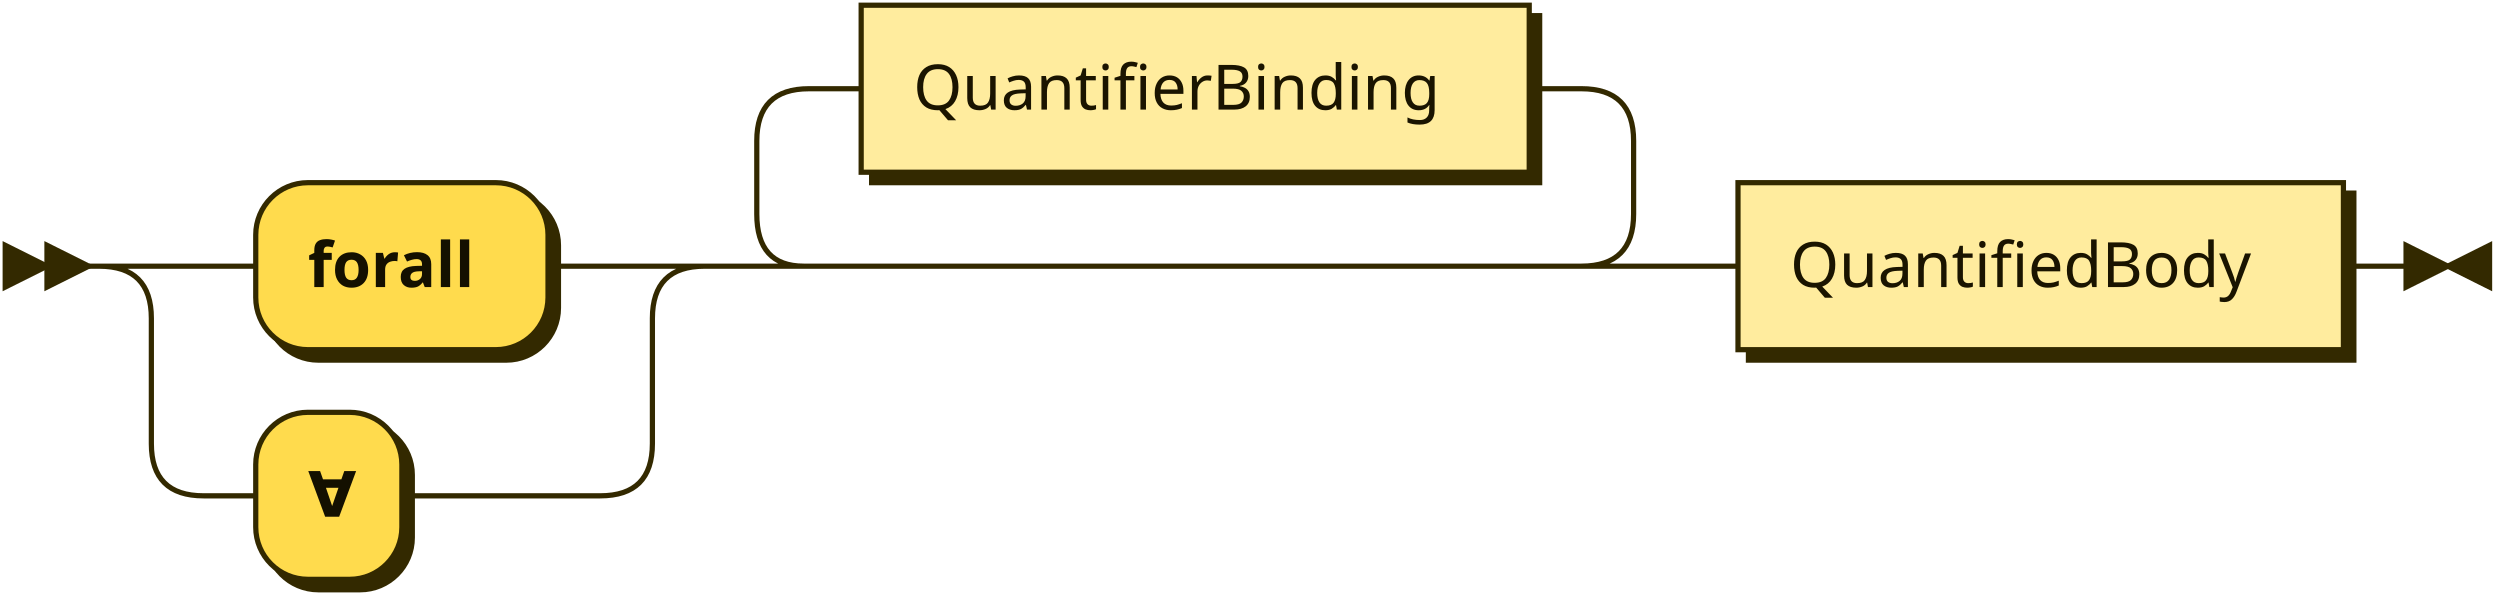
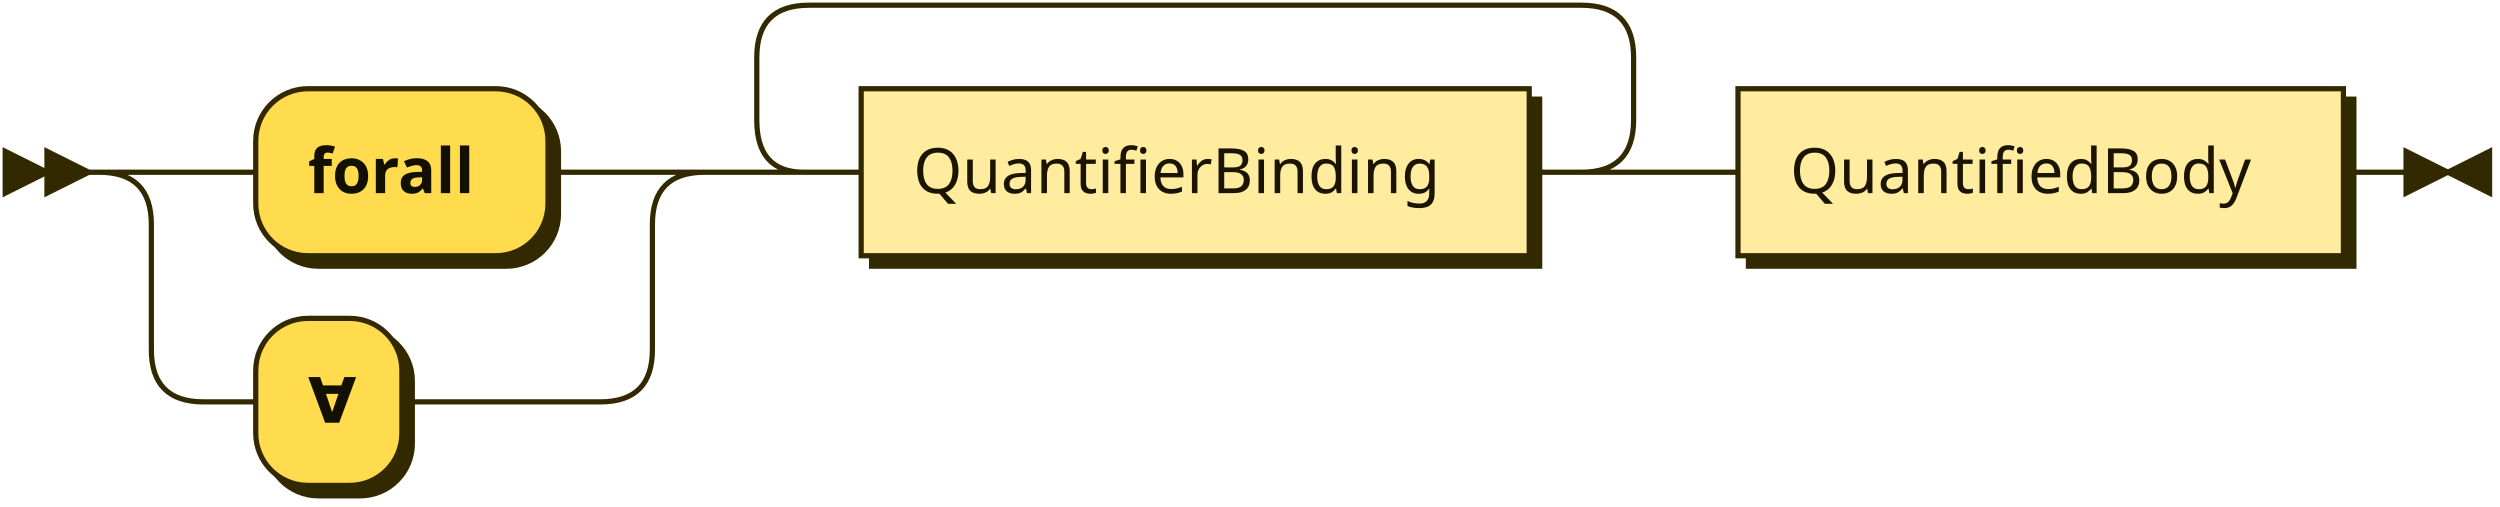
- <svg xmlns="http://www.w3.org/2000/svg" xmlns:xlink="http://www.w3.org/1999/xlink" width="479" height="115">
+ <svg xmlns="http://www.w3.org/2000/svg" xmlns:xlink="http://www.w3.org/1999/xlink" width="479" height="97">
  <defs>
    <style type="text/css">
    @namespace "http://www.w3.org/2000/svg";
    .line                 {fill: none; stroke: #332900; stroke-width: 1;}
    .bold-line            {stroke: #141000; shape-rendering: crispEdges; stroke-width: 2;}
    .thin-line            {stroke: #1F1800; shape-rendering: crispEdges}
    .filled               {fill: #332900; stroke: none;}
    text.terminal         {font-family: Verdana, Sans-serif;
                            font-size: 12px;
                            fill: #141000;
                            font-weight: bold;
                          }
    text.nonterminal      {font-family: Verdana, Sans-serif;
                            font-size: 12px;
                            fill: #1A1400;
                            font-weight: normal;
                          }
    text.regexp           {font-family: Verdana, Sans-serif;
                            font-size: 12px;
                            fill: #1F1800;
                            font-weight: normal;
                          }
    rect, circle, polygon {fill: #332900; stroke: #332900;}
    rect.terminal         {fill: #FFDB4D; stroke: #332900; stroke-width: 1;}
    rect.nonterminal      {fill: #FFEC9E; stroke: #332900; stroke-width: 1;}
    rect.text             {fill: none; stroke: none;}
    polygon.regexp        {fill: #FFF4C7; stroke: #332900; stroke-width: 1;}
  </style>
  </defs>
-   <polygon points="9 51 1 47 1 55" />
-   <polygon points="17 51 9 47 9 55" />
-   <rect x="51" y="37" width="56" height="32" rx="10" />
-   <rect x="49" y="35" width="56" height="32" class="terminal" rx="10" />
-   <text class="terminal" x="59" y="55">forall</text>
-   <rect x="51" y="81" width="28" height="32" rx="10" />
-   <rect x="49" y="79" width="28" height="32" class="terminal" rx="10" />
-   <text class="terminal" x="59" y="99">∀</text>
+   <polygon points="9 33 1 29 1 37" />
+   <polygon points="17 33 9 29 9 37" />
+   <rect x="51" y="19" width="56" height="32" rx="10" />
+   <rect x="49" y="17" width="56" height="32" class="terminal" rx="10" />
+   <text class="terminal" x="59" y="37">forall</text>
+   <rect x="51" y="63" width="28" height="32" rx="10" />
+   <rect x="49" y="61" width="28" height="32" class="terminal" rx="10" />
+   <text class="terminal" x="59" y="81">∀</text>
  <a xlink:href="#QuantifierBinding" xlink:title="QuantifierBinding">
-     <rect x="167" y="3" width="128" height="32" />
-     <rect x="165" y="1" width="128" height="32" class="nonterminal" />
-     <text class="nonterminal" x="175" y="21">QuantifierBinding</text>
+     <rect x="167" y="19" width="128" height="32" />
+     <rect x="165" y="17" width="128" height="32" class="nonterminal" />
+     <text class="nonterminal" x="175" y="37">QuantifierBinding</text>
  </a>
  <a xlink:href="#QuantifiedBody" xlink:title="QuantifiedBody">
-     <rect x="335" y="37" width="116" height="32" />
-     <rect x="333" y="35" width="116" height="32" class="nonterminal" />
-     <text class="nonterminal" x="343" y="55">QuantifiedBody</text>
+     <rect x="335" y="19" width="116" height="32" />
+     <rect x="333" y="17" width="116" height="32" class="nonterminal" />
+     <text class="nonterminal" x="343" y="37">QuantifiedBody</text>
  </a>
-   <path class="line" d="m17 51 h2 m20 0 h10 m56 0 h10 m-96 0 h20 m76 0 h20 m-116 0 q10 0 10 10 m96 0 q0 -10 10 -10 m-106 10 v24 m96 0 v-24 m-96 24 q0 10 10 10 m76 0 q10 0 10 -10 m-86 10 h10 m28 0 h10 m0 0 h28 m40 -44 h10 m0 0 h138 m-168 0 l20 0 m-1 0 q-9 0 -9 -10 l0 -14 q0 -10 10 -10 m148 34 l20 0 m-20 0 q10 0 10 -10 l0 -14 q0 -10 -10 -10 m-148 0 h10 m128 0 h10 m20 34 h10 m116 0 h10 m3 0 h-3" />
-   <polygon points="469 51 477 47 477 55" />
-   <polygon points="469 51 461 47 461 55" />
+   <path class="line" d="m17 33 h2 m20 0 h10 m56 0 h10 m-96 0 h20 m76 0 h20 m-116 0 q10 0 10 10 m96 0 q0 -10 10 -10 m-106 10 v24 m96 0 v-24 m-96 24 q0 10 10 10 m76 0 q10 0 10 -10 m-86 10 h10 m28 0 h10 m0 0 h28 m40 -44 h10 m128 0 h10 m-168 0 l20 0 m-1 0 q-9 0 -9 -10 l0 -12 q0 -10 10 -10 m148 32 l20 0 m-20 0 q10 0 10 -10 l0 -12 q0 -10 -10 -10 m-148 0 h10 m0 0 h138 m20 32 h10 m116 0 h10 m3 0 h-3" />
+   <polygon points="469 33 477 29 477 37" />
+   <polygon points="469 33 461 29 461 37" />
</svg>
